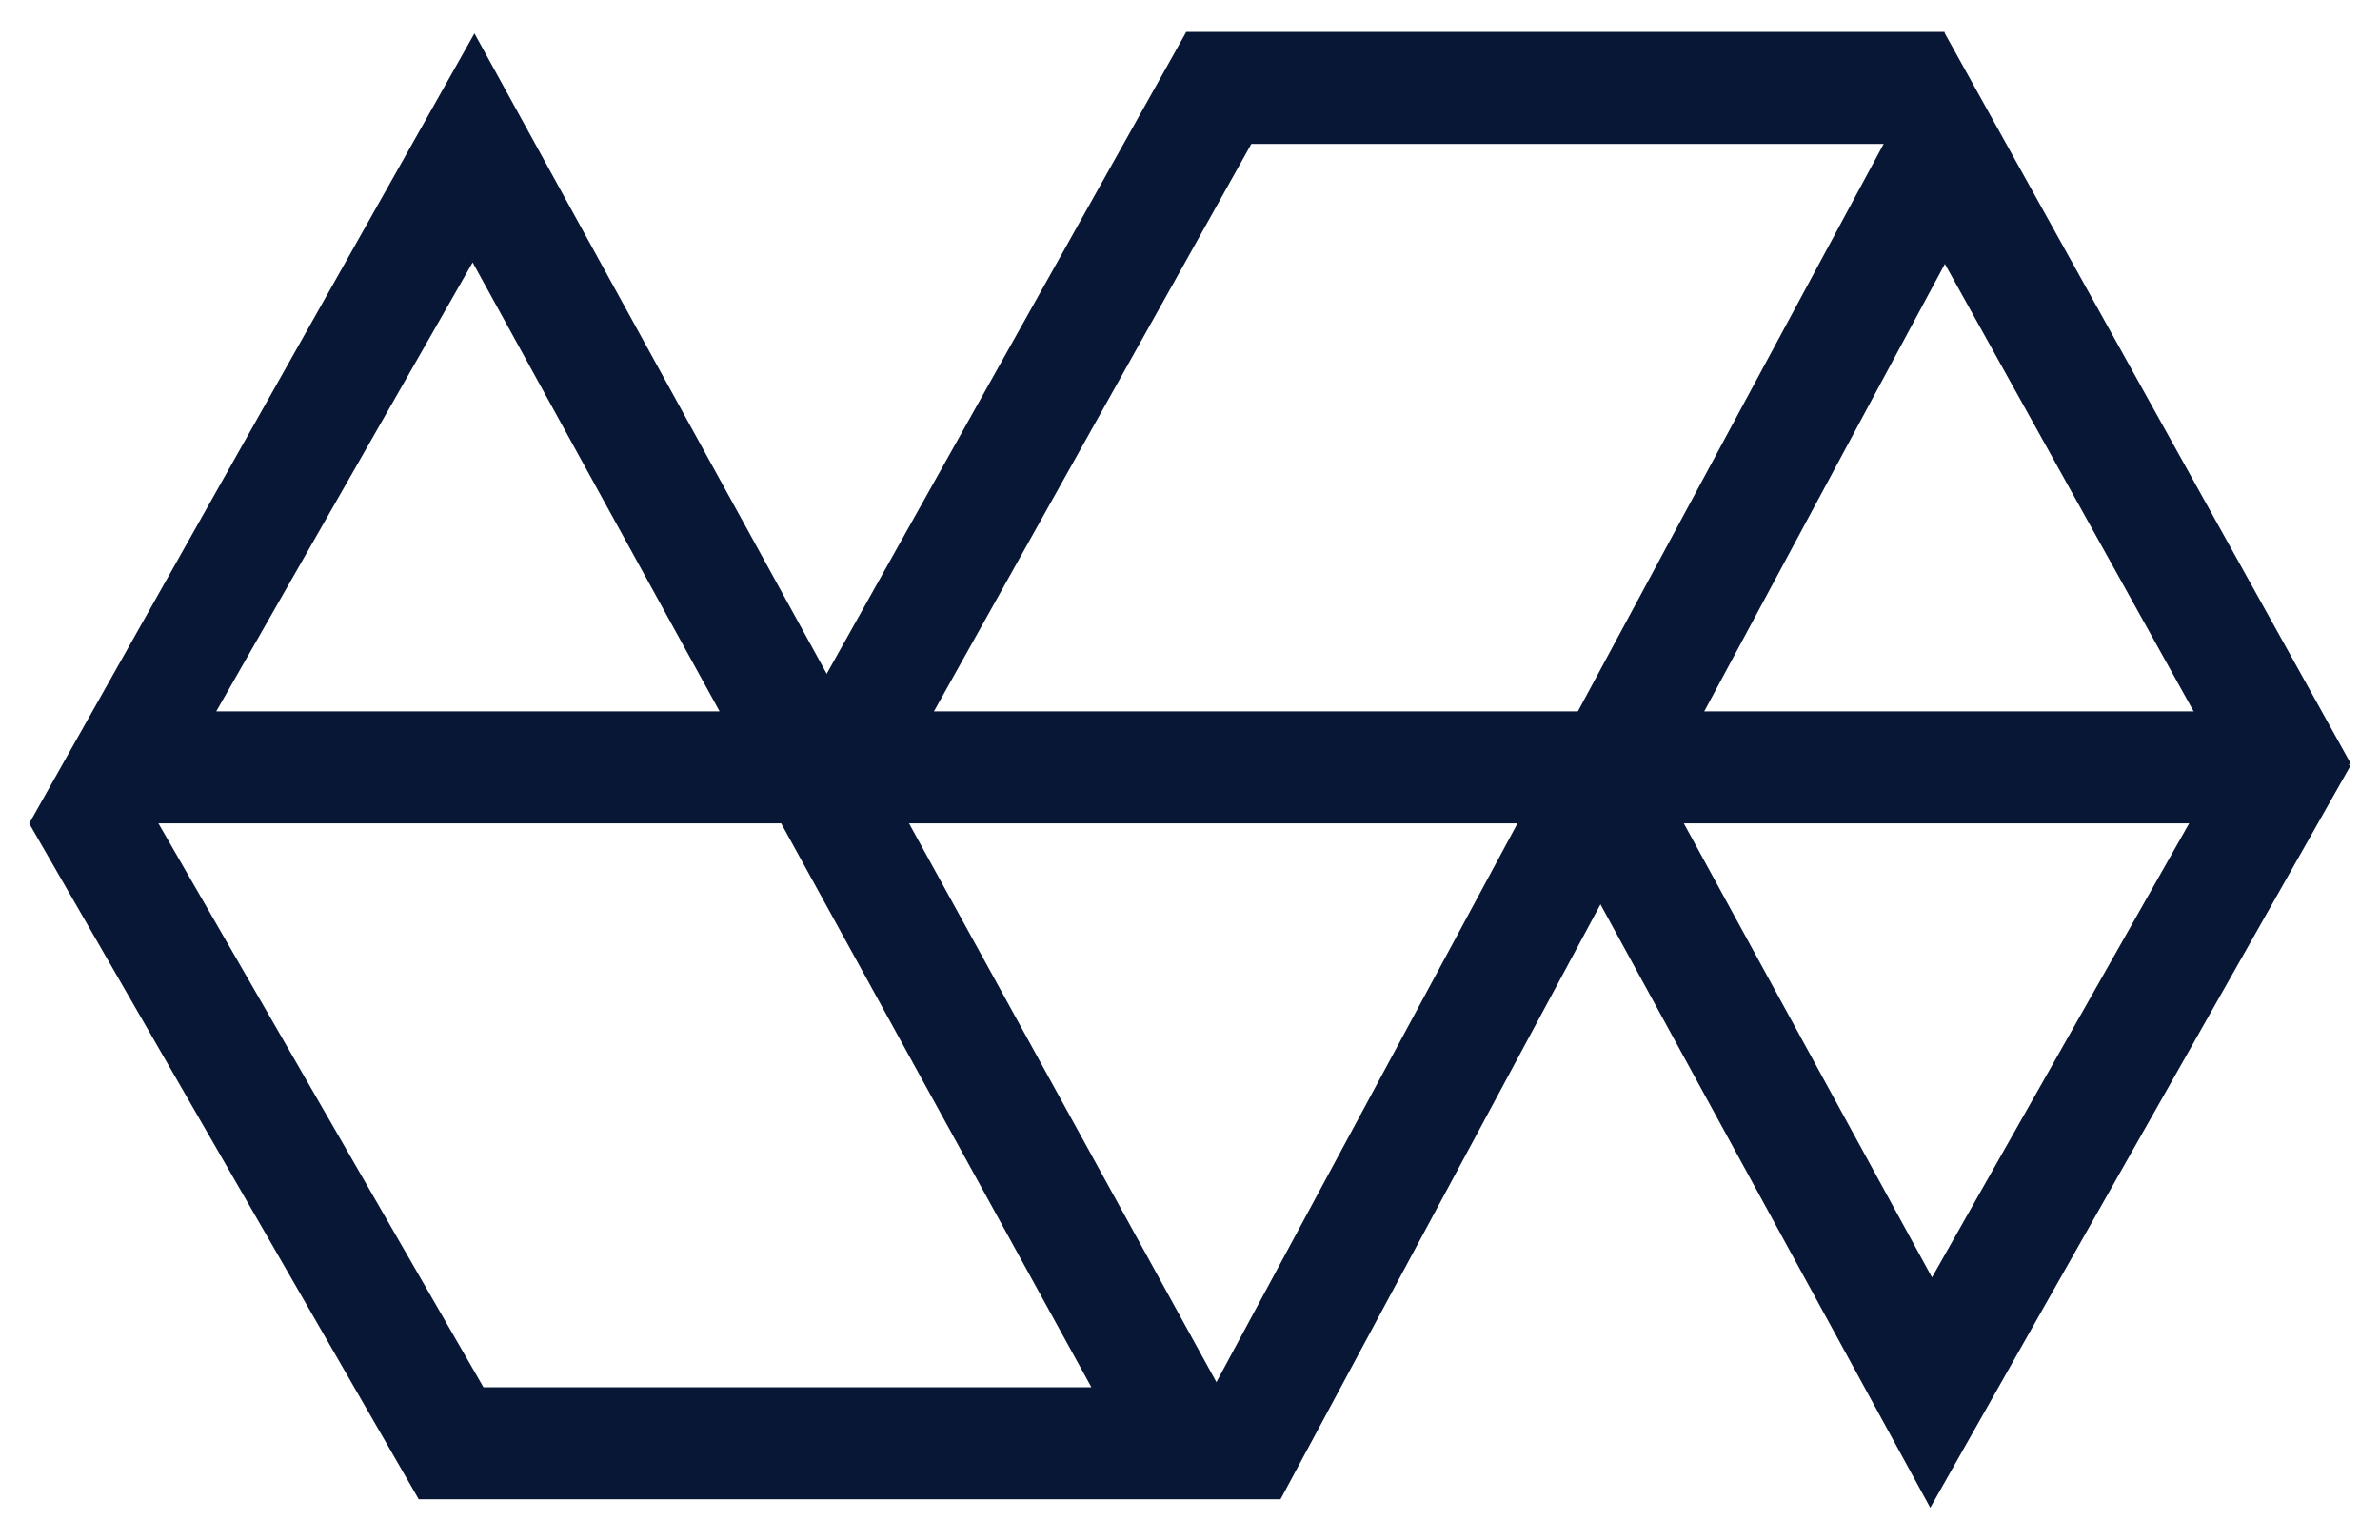
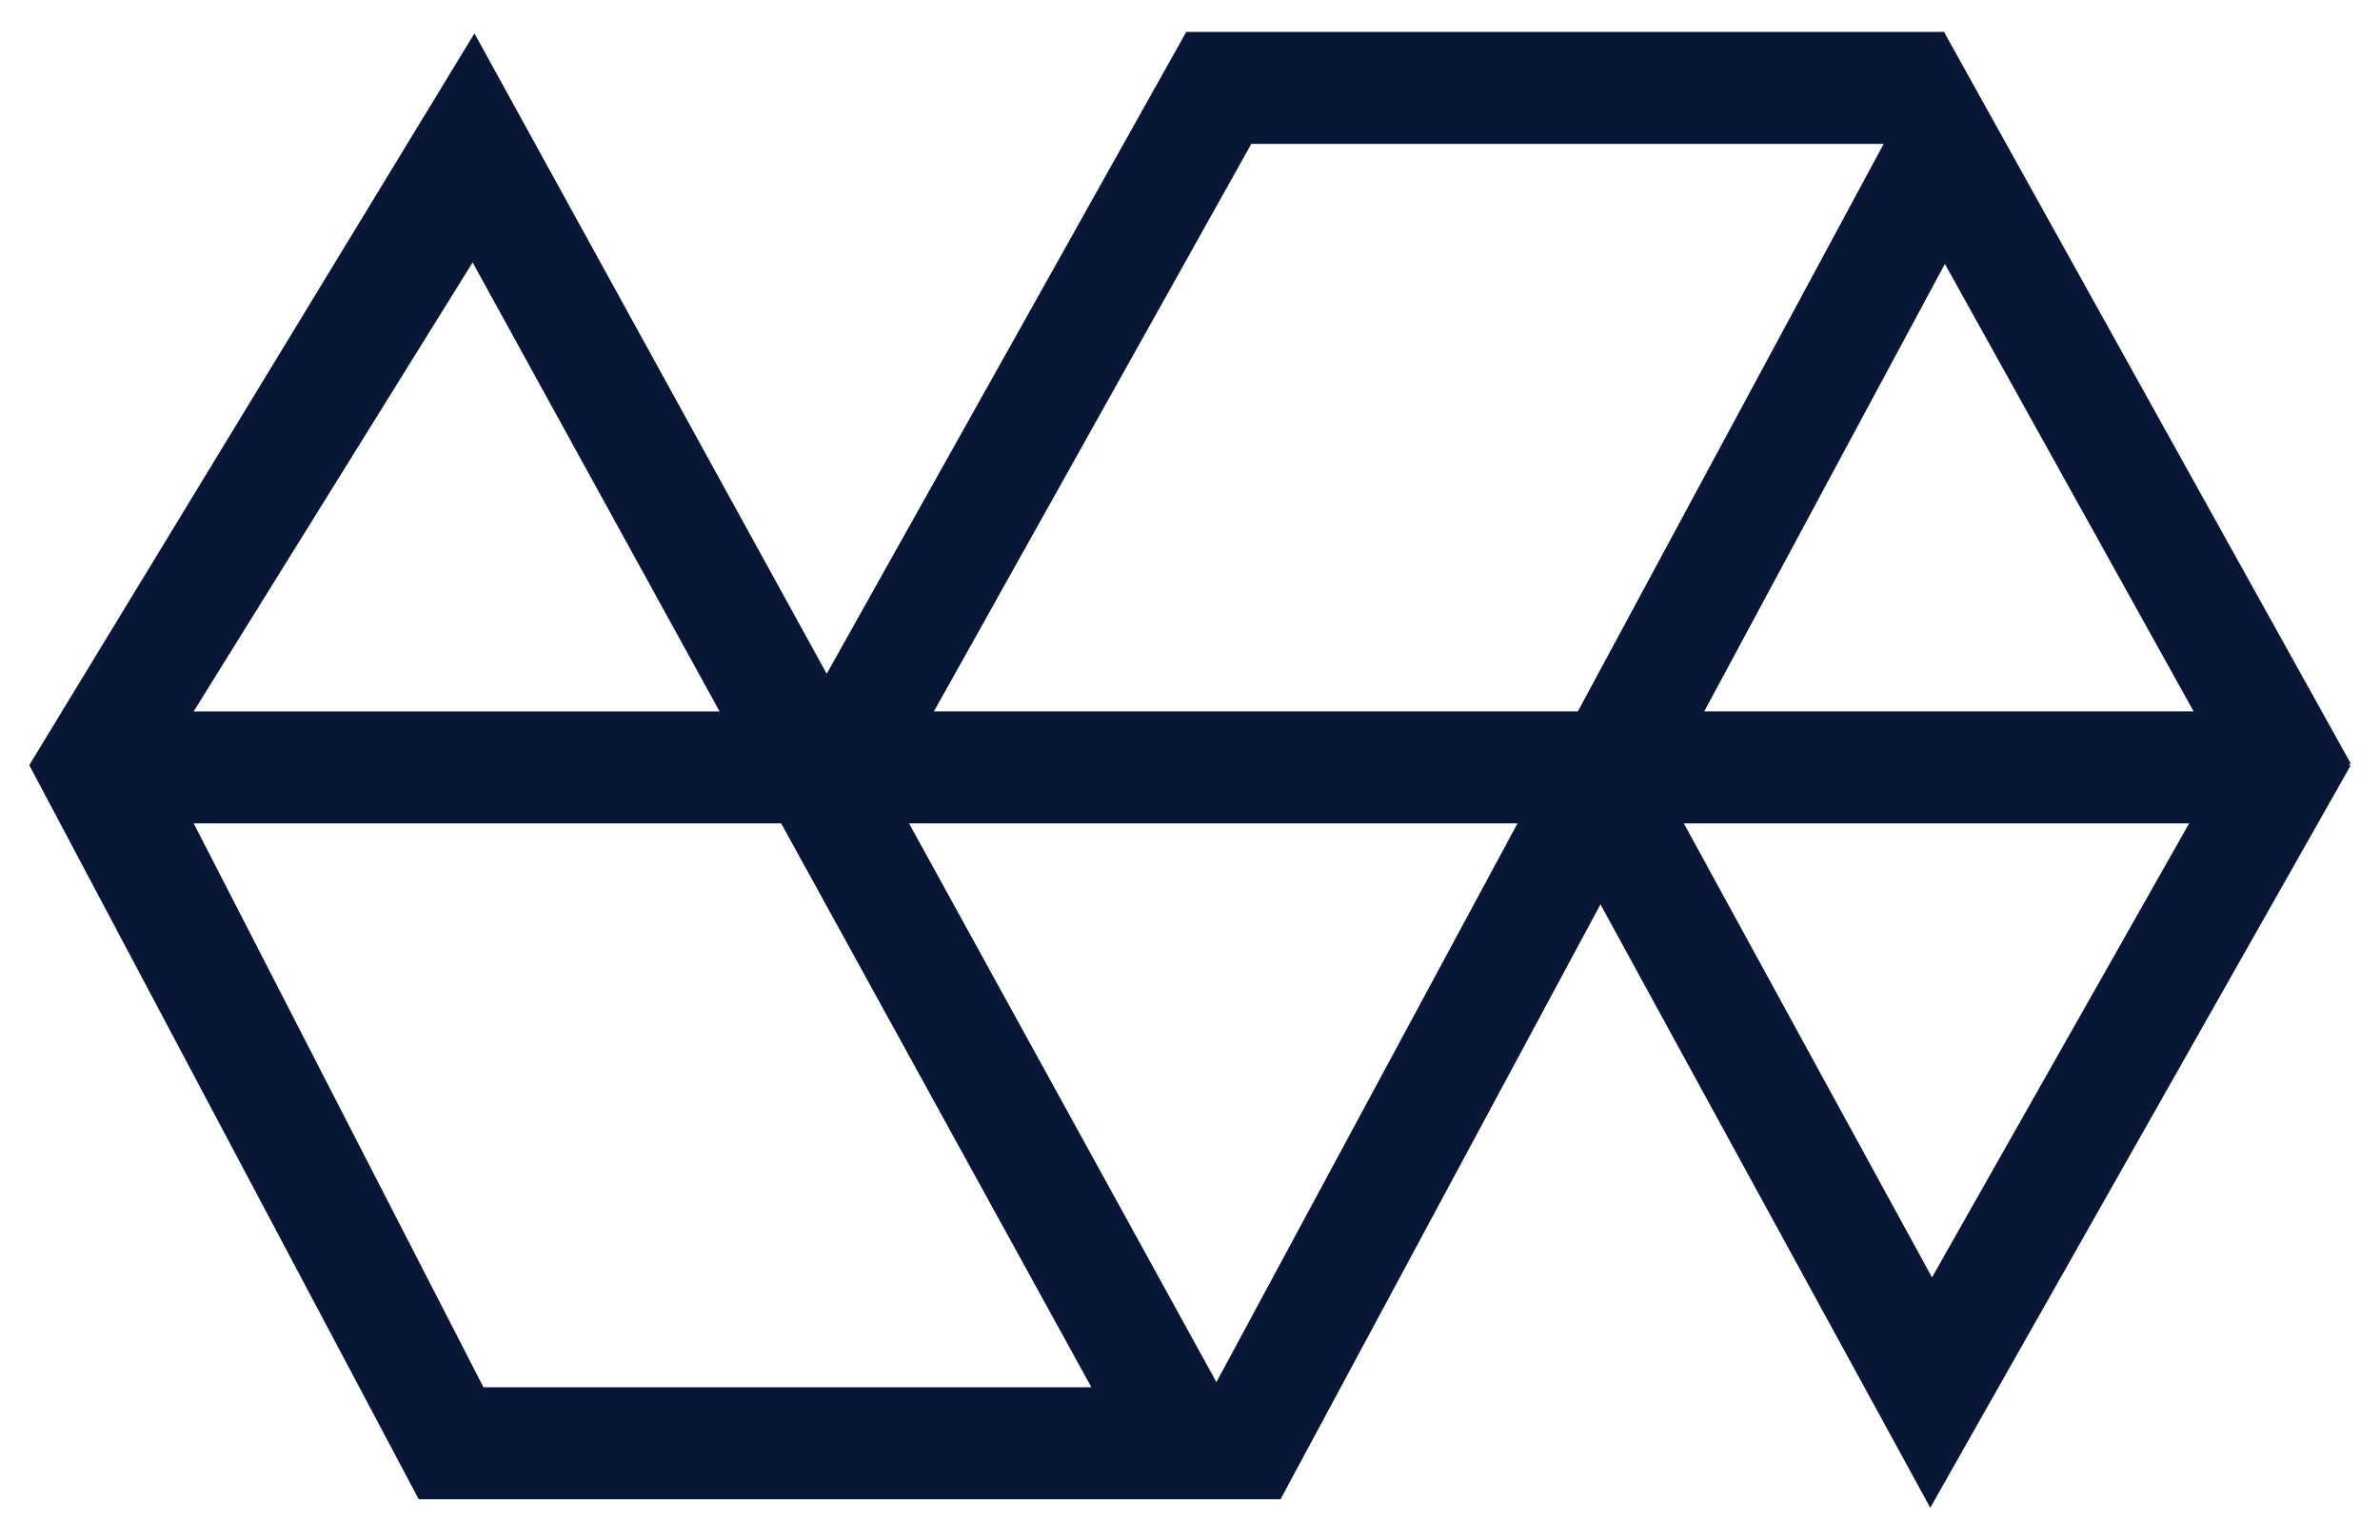
- <svg xmlns="http://www.w3.org/2000/svg" version="1.1" x="0px" y="0px" width="85px" height="55px" viewBox="-1.045 -1.14 85 55" enable-background="new -1.045 -1.14 85 55" xml:space="preserve">
-   <defs>
- </defs>
-   <path fill="#071735" d="M44.699,52.417H13.91L0,28.28l0.012-0.008H0L15.899,0.053l13.32,24.219h52.514v4H31.42L44.699,52.417  L44.699,52.417z M16.222,48.417h21.712L26.854,28.272H4.613L16.222,48.417L16.222,48.417z M6.678,24.272h17.977l-8.82-16.038  L6.678,24.272L6.678,24.272z" />
-   <polygon fill="#071735" points="30.638,27.262 27.162,25.282 41.321,0 68.399,0 68.399,4 43.646,4 30.638,27.262 " />
-   <polygon fill="#071735" points="44.569,52.397 41.188,50.479 68.384,0 82.91,26.134 79.414,28.077 68.415,8.288 44.699,52.397 " />
-   <polygon fill="#071735" points="67.893,52.719 53.145,25.731 56.654,23.813 67.955,44.491 79.422,24.242 82.902,26.212   67.893,52.719 " />
+ <svg xmlns="http://www.w3.org/2000/svg" version="1.0" id="Layer_1" x="0px" y="0px" width="85px" height="55px" viewBox="0 0 85 55" enable-background="new 0 0 85 55" xml:space="preserve">
+   <g>
+     <g>
+       <path fill="#071735" d="M45.744,53.557H14.955L1.045,27.333h0.012H1.045l15.899-26.14l13.32,24.219h52.514v4H32.465L45.744,53.557    L45.744,53.557z M17.267,49.557h21.712L27.899,29.412H6.917L17.267,49.557L17.267,49.557z M25.699,25.413l-8.82-16.038    L6.917,25.413H25.699z" />
+     </g>
+     <g>
+       <polygon fill="#071735" points="31.683,28.402 28.207,26.422 42.366,1.14 69.444,1.14 69.444,5.14 44.69,5.14 31.683,28.402   " />
+     </g>
+     <g>
+       <polygon fill="#071735" points="45.614,53.537 42.233,51.619 69.429,1.14 83.955,27.274 80.459,29.217 69.46,9.428 45.744,53.537       " />
+     </g>
+     <g>
+       <polygon fill="#071735" points="68.938,53.859 54.189,26.871 57.699,24.953 69,45.631 80.467,25.382 83.947,27.353 68.938,53.859       " />
+     </g>
+   </g>
</svg>
